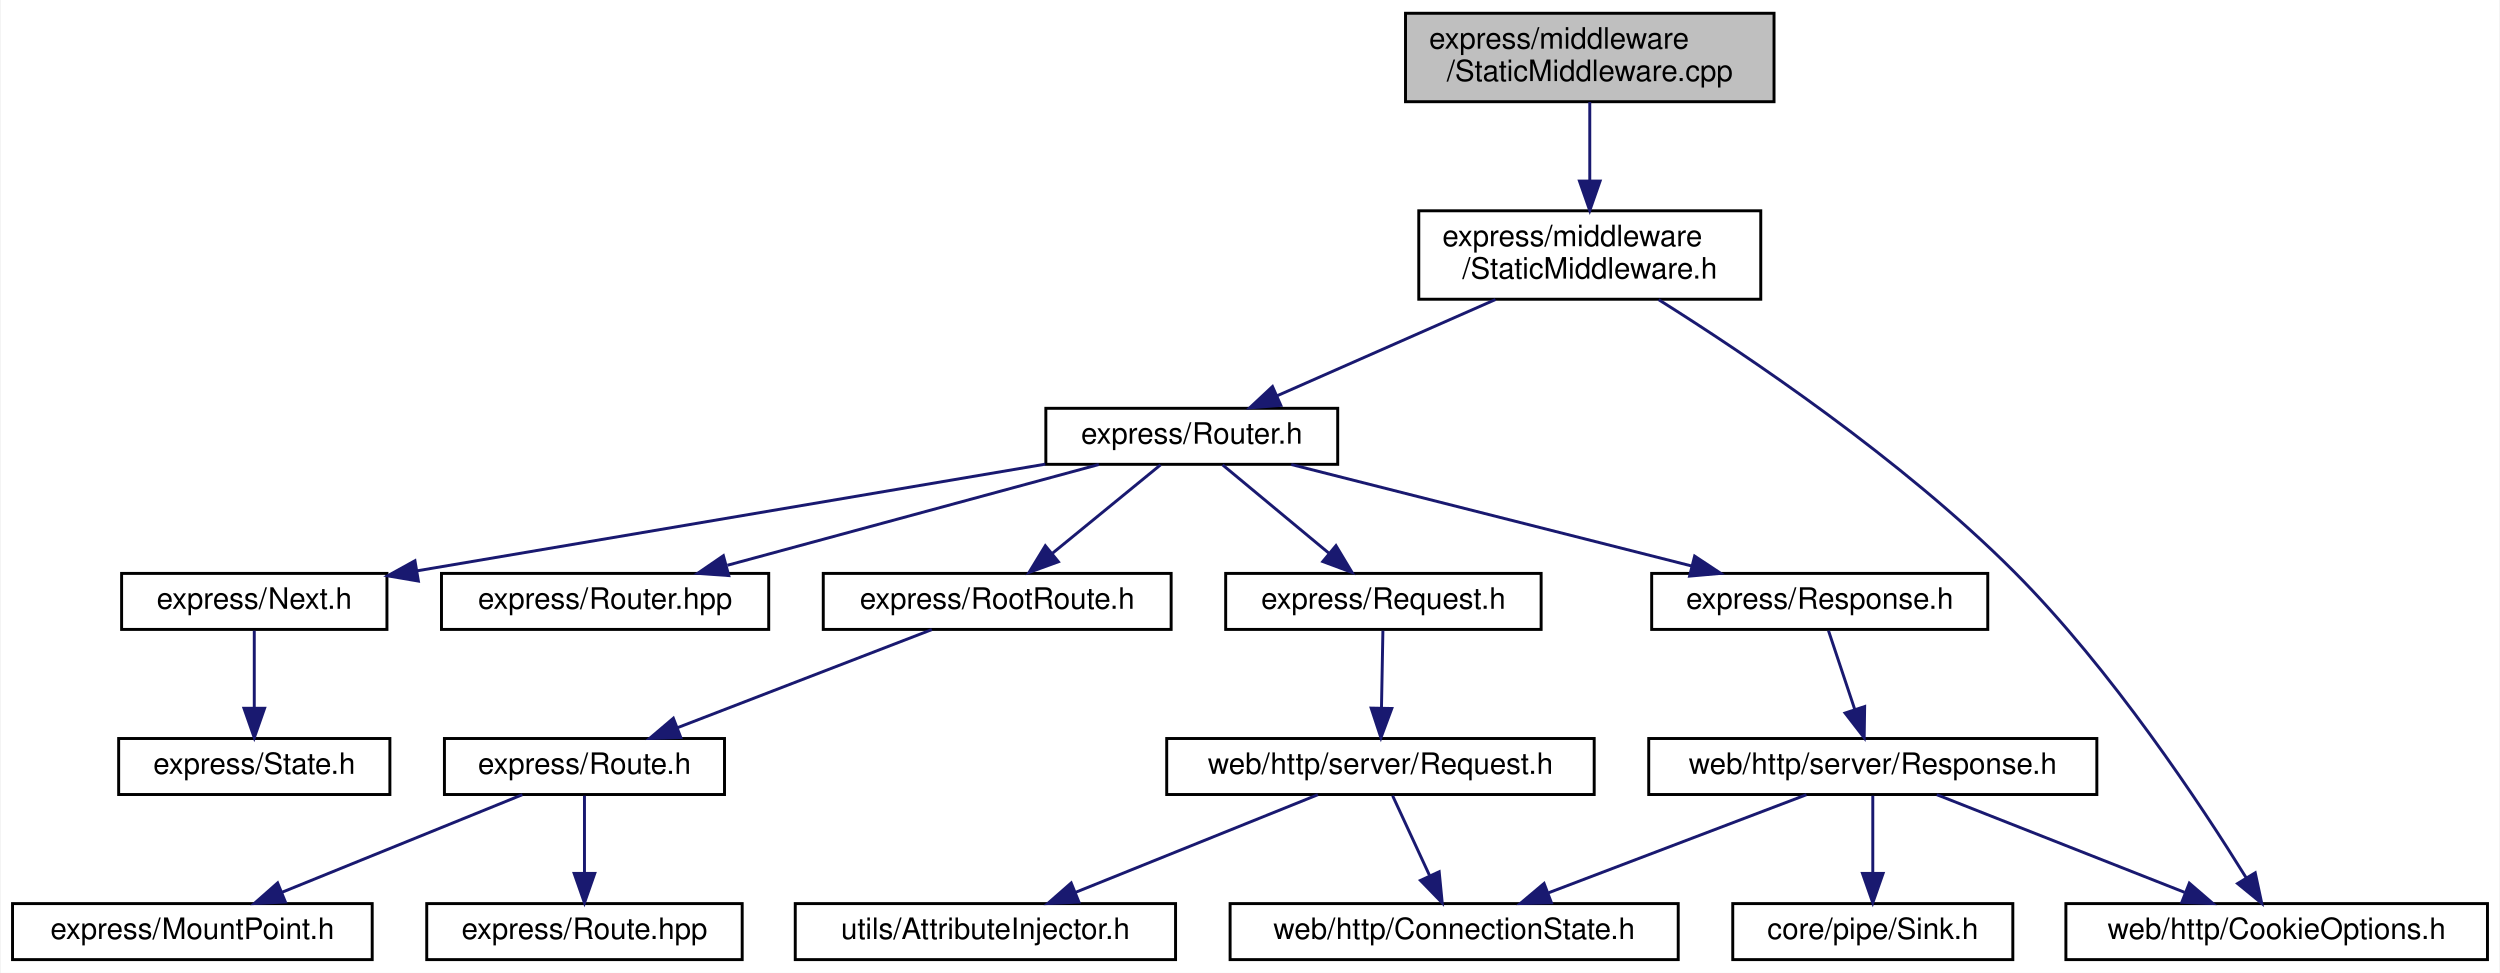
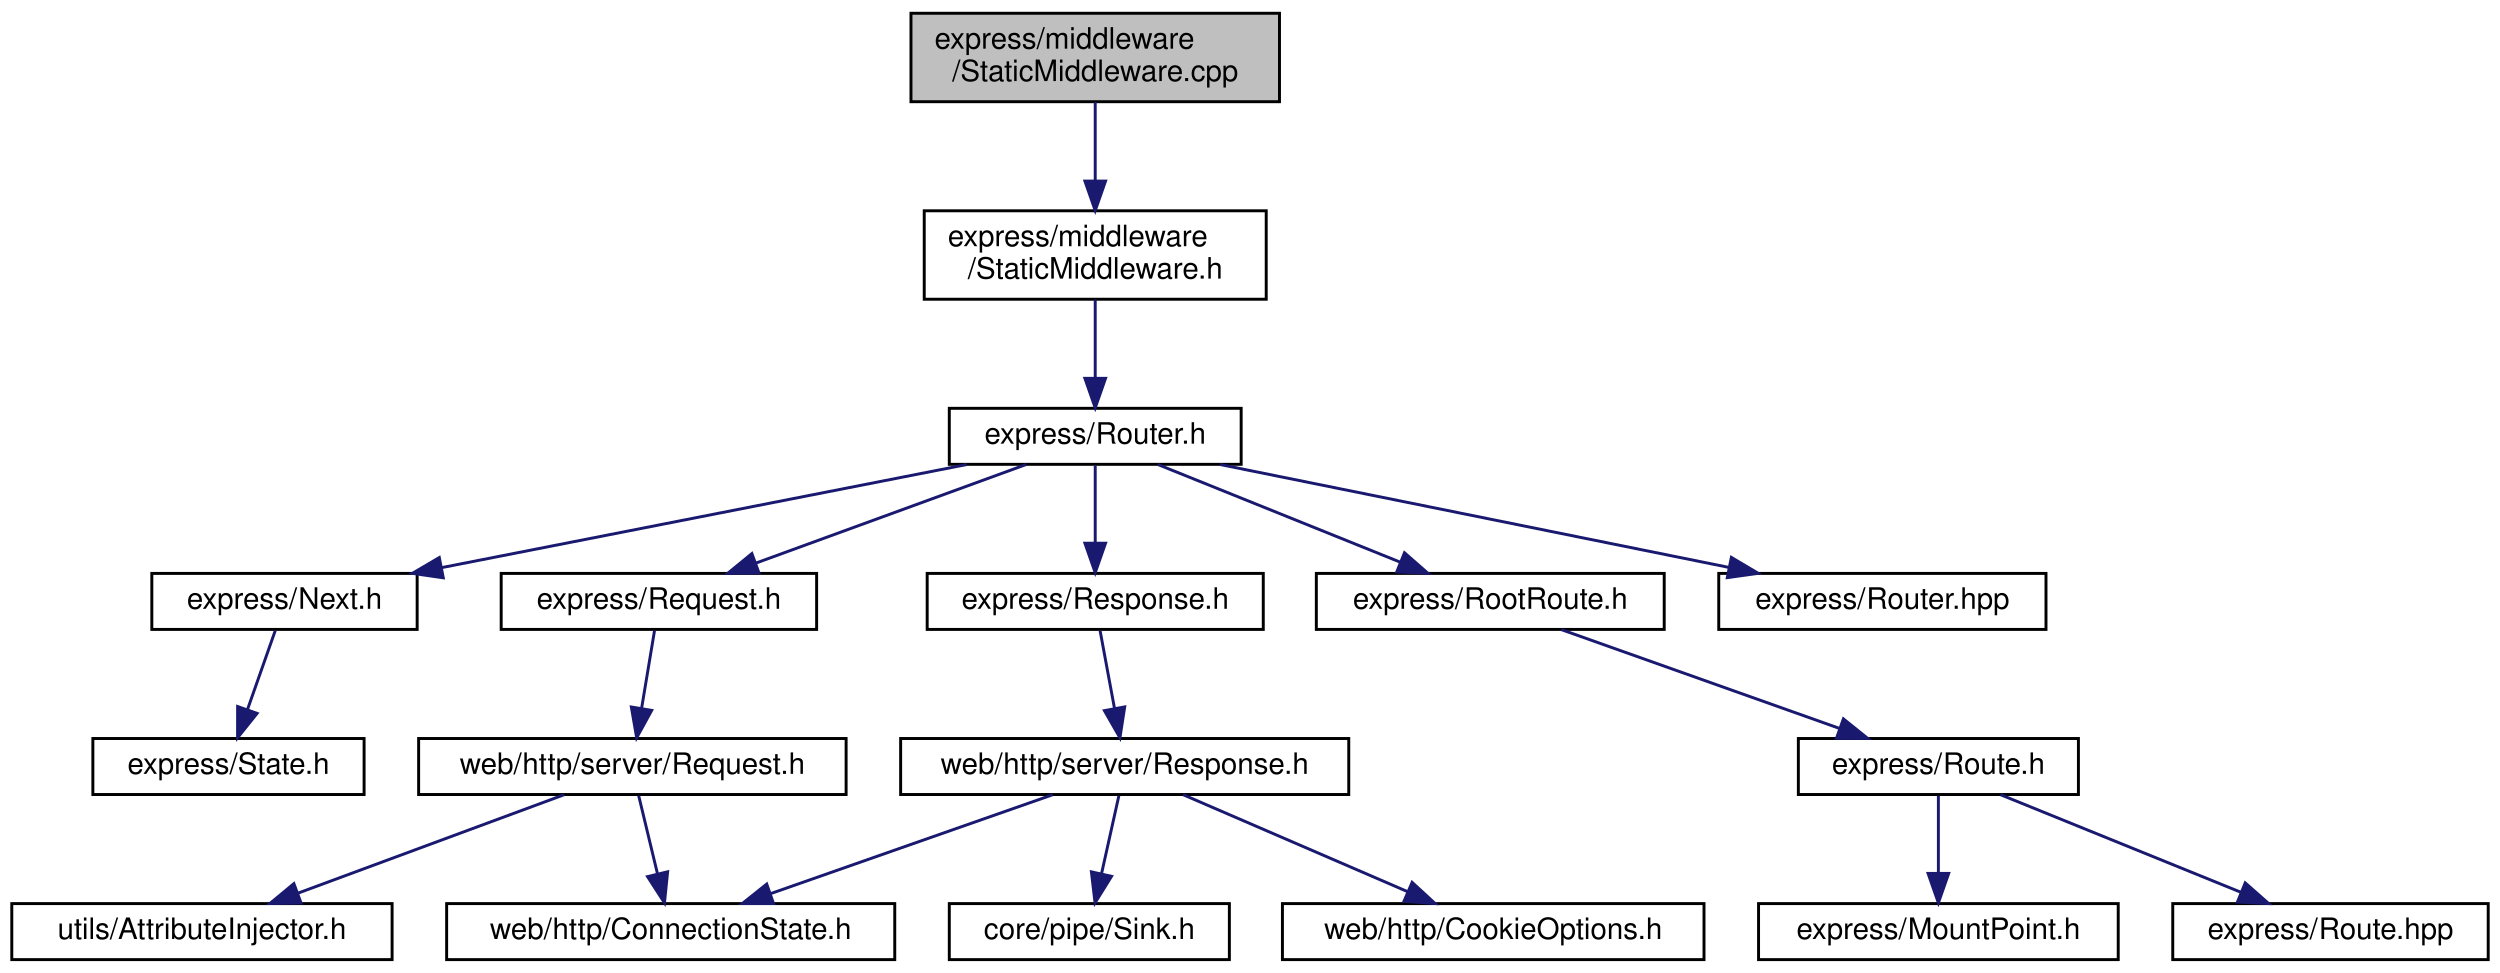
- <svg xmlns="http://www.w3.org/2000/svg" xmlns:xlink="http://www.w3.org/1999/xlink" width="848pt" height="330pt" viewBox="0.00 0.00 847.50 330.00">
+ <svg xmlns="http://www.w3.org/2000/svg" xmlns:xlink="http://www.w3.org/1999/xlink" width="848pt" height="330pt" viewBox="0.00 0.00 848.00 330.00">
  <g id="graph0" class="graph" transform="scale(1 1) rotate(0) translate(4 326)">
-     <polygon fill="white" stroke="transparent" points="-4,4 -4,-326 843.5,-326 843.5,4 -4,4" />
+     <polygon fill="white" stroke="transparent" points="-4,4 -4,-326 844,-326 844,4 -4,4" />
    <g id="node1" class="node">
      <g id="a_node1">
        <a xlink:title=" ">
-           <polygon fill="#bfbfbf" stroke="black" points="472.5,-291.5 472.5,-321.5 597.5,-321.5 597.5,-291.5 472.5,-291.5" />
-           <text text-anchor="start" x="480.5" y="-309.5" font-family="Helvetica,sans-Serif" font-size="10.00">express/middleware</text>
-           <text text-anchor="middle" x="535" y="-298.5" font-family="Helvetica,sans-Serif" font-size="10.00">/StaticMiddleware.cpp</text>
+           <polygon fill="#bfbfbf" stroke="black" points="305,-291.5 305,-321.5 430,-321.5 430,-291.5 305,-291.5" />
+           <text text-anchor="start" x="313" y="-309.5" font-family="Helvetica,sans-Serif" font-size="10.00">express/middleware</text>
+           <text text-anchor="middle" x="367.5" y="-298.5" font-family="Helvetica,sans-Serif" font-size="10.00">/StaticMiddleware.cpp</text>
        </a>
      </g>
    </g>
    <g id="node2" class="node">
      <g id="a_node2">
        <a xlink:href="_static_middleware_8h.html" target="_top" xlink:title=" ">
-           <polygon fill="white" stroke="black" points="477,-224.5 477,-254.5 593,-254.5 593,-224.5 477,-224.5" />
-           <text text-anchor="start" x="485" y="-242.5" font-family="Helvetica,sans-Serif" font-size="10.00">express/middleware</text>
-           <text text-anchor="middle" x="535" y="-231.5" font-family="Helvetica,sans-Serif" font-size="10.00">/StaticMiddleware.h</text>
+           <polygon fill="white" stroke="black" points="309.5,-224.5 309.5,-254.5 425.5,-254.5 425.5,-224.5 309.5,-224.5" />
+           <text text-anchor="start" x="317.5" y="-242.5" font-family="Helvetica,sans-Serif" font-size="10.00">express/middleware</text>
+           <text text-anchor="middle" x="367.5" y="-231.5" font-family="Helvetica,sans-Serif" font-size="10.00">/StaticMiddleware.h</text>
        </a>
      </g>
    </g>
    <g id="edge1" class="edge">
-       <path fill="none" stroke="midnightblue" d="M535,-291.4C535,-283.64 535,-273.81 535,-264.86" />
-       <polygon fill="midnightblue" stroke="midnightblue" points="538.5,-264.58 535,-254.58 531.5,-264.58 538.5,-264.58" />
+       <path fill="none" stroke="midnightblue" d="M367.5,-291.4C367.5,-283.64 367.5,-273.81 367.5,-264.86" />
+       <polygon fill="midnightblue" stroke="midnightblue" points="371,-264.58 367.5,-254.58 364,-264.58 371,-264.58" />
    </g>
    <g id="node3" class="node">
      <g id="a_node3">
        <a xlink:href="_router_8h.html" target="_top" xlink:title=" ">
-           <polygon fill="white" stroke="black" points="350.5,-168.5 350.5,-187.5 449.5,-187.5 449.5,-168.5 350.5,-168.5" />
-           <text text-anchor="middle" x="400" y="-175.5" font-family="Helvetica,sans-Serif" font-size="10.00">express/Router.h</text>
+           <polygon fill="white" stroke="black" points="318,-168.5 318,-187.5 417,-187.5 417,-168.5 318,-168.5" />
+           <text text-anchor="middle" x="367.5" y="-175.5" font-family="Helvetica,sans-Serif" font-size="10.00">express/Router.h</text>
        </a>
      </g>
    </g>
    <g id="edge2" class="edge">
-       <path fill="none" stroke="midnightblue" d="M503.01,-224.4C480.56,-214.51 450.79,-201.38 429.02,-191.79" />
-       <polygon fill="midnightblue" stroke="midnightblue" points="430.21,-188.49 419.64,-187.66 427.38,-194.89 430.21,-188.49" />
+       <path fill="none" stroke="midnightblue" d="M367.5,-224.4C367.5,-216.47 367.5,-206.46 367.5,-197.86" />
+       <polygon fill="midnightblue" stroke="midnightblue" points="371,-197.66 367.5,-187.66 364,-197.66 371,-197.66" />
+     </g>
+     <g id="node4" class="node">
+       <g id="a_node4">
+         <a xlink:href="_next_8h.html" target="_top" xlink:title=" ">
+           <polygon fill="white" stroke="black" points="47.5,-112.5 47.5,-131.5 137.5,-131.5 137.5,-112.5 47.5,-112.5" />
+           <text text-anchor="middle" x="92.5" y="-119.5" font-family="Helvetica,sans-Serif" font-size="10.00">express/Next.h</text>
+         </a>
+       </g>
+     </g>
+     <g id="edge3" class="edge">
+       <path fill="none" stroke="midnightblue" d="M323.93,-168.44C275.65,-158.96 197.79,-143.67 145.89,-133.48" />
+       <polygon fill="midnightblue" stroke="midnightblue" points="146.36,-130.01 135.87,-131.52 145.01,-136.88 146.36,-130.01" />
+     </g>
+     <g id="node6" class="node">
+       <g id="a_node6">
+         <a xlink:href="express_2_request_8h.html" target="_top" xlink:title=" ">
+           <polygon fill="white" stroke="black" points="166,-112.5 166,-131.5 273,-131.5 273,-112.5 166,-112.5" />
+           <text text-anchor="middle" x="219.5" y="-119.5" font-family="Helvetica,sans-Serif" font-size="10.00">express/Request.h</text>
+         </a>
+       </g>
+     </g>
+     <g id="edge5" class="edge">
+       <path fill="none" stroke="midnightblue" d="M344.05,-168.44C319.37,-159.44 280.31,-145.19 252.52,-135.05" />
+       <polygon fill="midnightblue" stroke="midnightblue" points="253.44,-131.66 242.84,-131.52 251.04,-138.23 253.44,-131.66" />
+     </g>
+     <g id="node10" class="node">
+       <g id="a_node10">
+         <a xlink:href="express_2_response_8h.html" target="_top" xlink:title=" ">
+           <polygon fill="white" stroke="black" points="310.5,-112.5 310.5,-131.5 424.5,-131.5 424.5,-112.5 310.5,-112.5" />
+           <text text-anchor="middle" x="367.5" y="-119.5" font-family="Helvetica,sans-Serif" font-size="10.00">express/Response.h</text>
+         </a>
+       </g>
+     </g>
+     <g id="edge9" class="edge">
+       <path fill="none" stroke="midnightblue" d="M367.5,-168.08C367.5,-161.01 367.5,-150.86 367.5,-141.99" />
+       <polygon fill="midnightblue" stroke="midnightblue" points="371,-141.75 367.5,-131.75 364,-141.75 371,-141.75" />
+     </g>
+     <g id="node14" class="node">
+       <g id="a_node14">
+         <a xlink:href="_root_route_8h.html" target="_top" xlink:title=" ">
+           <polygon fill="white" stroke="black" points="442.5,-112.5 442.5,-131.5 560.5,-131.5 560.5,-112.5 442.5,-112.5" />
+           <text text-anchor="middle" x="501.5" y="-119.5" font-family="Helvetica,sans-Serif" font-size="10.00">express/RootRoute.h</text>
+         </a>
+       </g>
+     </g>
+     <g id="edge14" class="edge">
+       <path fill="none" stroke="midnightblue" d="M388.73,-168.44C410.88,-159.52 445.82,-145.44 470.94,-135.32" />
+       <polygon fill="midnightblue" stroke="midnightblue" points="472.4,-138.5 480.37,-131.52 469.78,-132.01 472.4,-138.5" />
+     </g>
+     <g id="node18" class="node">
+       <g id="a_node18">
+         <a xlink:href="_router_8hpp.html" target="_top" xlink:title=" ">
+           <polygon fill="white" stroke="black" points="579,-112.5 579,-131.5 690,-131.5 690,-112.5 579,-112.5" />
+           <text text-anchor="middle" x="634.5" y="-119.5" font-family="Helvetica,sans-Serif" font-size="10.00">express/Router.hpp</text>
+         </a>
+       </g>
+     </g>
+     <g id="edge18" class="edge">
+       <path fill="none" stroke="midnightblue" d="M409.81,-168.44C456.58,-158.98 531.96,-143.74 582.35,-133.55" />
+       <polygon fill="midnightblue" stroke="midnightblue" points="583.28,-136.93 592.39,-131.52 581.9,-130.07 583.28,-136.93" />
+     </g>
+     <g id="node5" class="node">
+       <g id="a_node5">
+         <a xlink:href="_state_8h.html" target="_top" xlink:title=" ">
+           <polygon fill="white" stroke="black" points="27.5,-56.5 27.5,-75.5 119.5,-75.5 119.5,-56.5 27.5,-56.5" />
+           <text text-anchor="middle" x="73.5" y="-63.5" font-family="Helvetica,sans-Serif" font-size="10.00">express/State.h</text>
+         </a>
+       </g>
+     </g>
+     <g id="edge4" class="edge">
+       <path fill="none" stroke="midnightblue" d="M89.36,-112.08C86.82,-104.85 83.14,-94.41 79.97,-85.4" />
+       <polygon fill="midnightblue" stroke="midnightblue" points="83.2,-84.02 76.58,-75.75 76.6,-86.35 83.2,-84.02" />
+     </g>
+     <g id="node7" class="node">
+       <g id="a_node7">
+         <a xlink:href="web_2http_2server_2_request_8h.html" target="_top" xlink:title=" ">
+           <polygon fill="white" stroke="black" points="138,-56.5 138,-75.5 283,-75.5 283,-56.5 138,-56.5" />
+           <text text-anchor="middle" x="210.5" y="-63.5" font-family="Helvetica,sans-Serif" font-size="10.00">web/http/server/Request.h</text>
+         </a>
+       </g>
+     </g>
+     <g id="edge6" class="edge">
+       <path fill="none" stroke="midnightblue" d="M218.01,-112.08C216.82,-104.93 215.11,-94.64 213.62,-85.69" />
+       <polygon fill="midnightblue" stroke="midnightblue" points="217.05,-85.04 211.96,-75.75 210.15,-86.19 217.05,-85.04" />
+     </g>
+     <g id="node8" class="node">
+       <g id="a_node8">
+         <a xlink:href="_attribute_injector_8h.html" target="_top" xlink:title=" ">
+           <polygon fill="white" stroke="black" points="0,-0.5 0,-19.5 129,-19.5 129,-0.5 0,-0.5" />
+           <text text-anchor="middle" x="64.5" y="-7.5" font-family="Helvetica,sans-Serif" font-size="10.00">utils/AttributeInjector.h</text>
+         </a>
+       </g>
+     </g>
+     <g id="edge7" class="edge">
+       <path fill="none" stroke="midnightblue" d="M187.37,-56.44C163.02,-47.44 124.49,-33.19 97.08,-23.05" />
+       <polygon fill="midnightblue" stroke="midnightblue" points="98.12,-19.7 87.53,-19.52 95.69,-26.27 98.12,-19.7" />
+     </g>
+     <g id="node9" class="node">
+       <g id="a_node9">
+         <a xlink:href="_connection_state_8h.html" target="_top" xlink:title=" ">
+           <polygon fill="white" stroke="black" points="147.5,-0.5 147.5,-19.5 299.5,-19.5 299.5,-0.5 147.5,-0.5" />
+           <text text-anchor="middle" x="223.5" y="-7.5" font-family="Helvetica,sans-Serif" font-size="10.00">web/http/ConnectionState.h</text>
+         </a>
+       </g>
+     </g>
+     <g id="edge8" class="edge">
+       <path fill="none" stroke="midnightblue" d="M212.65,-56.08C214.37,-48.93 216.85,-38.64 219,-29.69" />
+       <polygon fill="midnightblue" stroke="midnightblue" points="222.46,-30.29 221.39,-19.75 215.65,-28.65 222.46,-30.29" />
+     </g>
+     <g id="node11" class="node">
+       <g id="a_node11">
+         <a xlink:href="web_2http_2server_2_response_8h.html" target="_top" xlink:title=" ">
+           <polygon fill="white" stroke="black" points="301.5,-56.5 301.5,-75.5 453.5,-75.5 453.5,-56.5 301.5,-56.5" />
+           <text text-anchor="middle" x="377.5" y="-63.5" font-family="Helvetica,sans-Serif" font-size="10.00">web/http/server/Response.h</text>
+         </a>
+       </g>
+     </g>
+     <g id="edge10" class="edge">
+       <path fill="none" stroke="midnightblue" d="M369.15,-112.08C370.48,-104.93 372.38,-94.64 374.04,-85.69" />
+       <polygon fill="midnightblue" stroke="midnightblue" points="377.5,-86.22 375.88,-75.75 370.62,-84.95 377.5,-86.22" />
+     </g>
+     <g id="edge12" class="edge">
+       <path fill="none" stroke="midnightblue" d="M353.1,-56.44C327.3,-47.4 286.42,-33.06 257.48,-22.92" />
+       <polygon fill="midnightblue" stroke="midnightblue" points="258.38,-19.52 247.79,-19.52 256.07,-26.13 258.38,-19.52" />
+     </g>
+     <g id="node12" class="node">
+       <g id="a_node12">
+         <a xlink:href="_sink_8h.html" target="_top" xlink:title=" ">
+           <polygon fill="white" stroke="black" points="318,-0.5 318,-19.5 413,-19.5 413,-0.5 318,-0.5" />
+           <text text-anchor="middle" x="365.5" y="-7.5" font-family="Helvetica,sans-Serif" font-size="10.00">core/pipe/Sink.h</text>
+         </a>
+       </g>
+     </g>
+     <g id="edge11" class="edge">
+       <path fill="none" stroke="midnightblue" d="M375.52,-56.08C373.93,-48.93 371.64,-38.64 369.65,-29.69" />
+       <polygon fill="midnightblue" stroke="midnightblue" points="373.03,-28.75 367.44,-19.75 366.2,-30.27 373.03,-28.75" />
    </g>
    <g id="node13" class="node">
      <g id="a_node13">
        <a xlink:href="_cookie_options_8h.html" target="_top" xlink:title=" ">
-           <polygon fill="white" stroke="black" points="696.5,-0.5 696.5,-19.5 839.5,-19.5 839.5,-0.5 696.5,-0.5" />
-           <text text-anchor="middle" x="768" y="-7.5" font-family="Helvetica,sans-Serif" font-size="10.00">web/http/CookieOptions.h</text>
-         </a>
-       </g>
-     </g>
-     <g id="edge19" class="edge">
-       <path fill="none" stroke="midnightblue" d="M558.36,-224.35C588.3,-205.54 640.9,-170.2 679,-132 712,-98.91 742.41,-52.85 757.69,-28.2" />
-       <polygon fill="midnightblue" stroke="midnightblue" points="760.72,-29.95 762.94,-19.59 754.74,-26.3 760.72,-29.95" />
-     </g>
-     <g id="node4" class="node">
-       <g id="a_node4">
-         <a xlink:href="_next_8h.html" target="_top" xlink:title=" ">
-           <polygon fill="white" stroke="black" points="37,-112.5 37,-131.5 127,-131.5 127,-112.5 37,-112.5" />
-           <text text-anchor="middle" x="82" y="-119.5" font-family="Helvetica,sans-Serif" font-size="10.00">express/Next.h</text>
-         </a>
-       </g>
-     </g>
-     <g id="edge3" class="edge">
-       <path fill="none" stroke="midnightblue" d="M350.31,-168.56C292.52,-158.75 197.37,-142.59 137.29,-132.39" />
-       <polygon fill="midnightblue" stroke="midnightblue" points="137.67,-128.9 127.22,-130.68 136.5,-135.8 137.67,-128.9" />
-     </g>
-     <g id="node6" class="node">
-       <g id="a_node6">
-         <a xlink:href="express_2_request_8h.html" target="_top" xlink:title=" ">
-           <polygon fill="white" stroke="black" points="411.5,-112.5 411.5,-131.5 518.5,-131.5 518.5,-112.5 411.5,-112.5" />
-           <text text-anchor="middle" x="465" y="-119.5" font-family="Helvetica,sans-Serif" font-size="10.00">express/Request.h</text>
-         </a>
-       </g>
-     </g>
-     <g id="edge5" class="edge">
-       <path fill="none" stroke="midnightblue" d="M410.44,-168.32C420.15,-160.26 434.82,-148.08 446.5,-138.37" />
-       <polygon fill="midnightblue" stroke="midnightblue" points="448.91,-140.92 454.37,-131.83 444.44,-135.53 448.91,-140.92" />
-     </g>
-     <g id="node10" class="node">
-       <g id="a_node10">
-         <a xlink:href="express_2_response_8h.html" target="_top" xlink:title=" ">
-           <polygon fill="white" stroke="black" points="556,-112.5 556,-131.5 670,-131.5 670,-112.5 556,-112.5" />
-           <text text-anchor="middle" x="613" y="-119.5" font-family="Helvetica,sans-Serif" font-size="10.00">express/Response.h</text>
-         </a>
-       </g>
-     </g>
-     <g id="edge9" class="edge">
-       <path fill="none" stroke="midnightblue" d="M433.75,-168.44C470.52,-159.12 529.45,-144.18 569.62,-134" />
-       <polygon fill="midnightblue" stroke="midnightblue" points="570.57,-137.37 579.41,-131.52 568.85,-130.58 570.57,-137.37" />
-     </g>
-     <g id="node14" class="node">
-       <g id="a_node14">
-         <a xlink:href="_root_route_8h.html" target="_top" xlink:title=" ">
-           <polygon fill="white" stroke="black" points="275,-112.5 275,-131.5 393,-131.5 393,-112.5 275,-112.5" />
-           <text text-anchor="middle" x="334" y="-119.5" font-family="Helvetica,sans-Serif" font-size="10.00">express/RootRoute.h</text>
-         </a>
-       </g>
-     </g>
-     <g id="edge14" class="edge">
-       <path fill="none" stroke="midnightblue" d="M389.4,-168.32C379.54,-160.26 364.65,-148.08 352.78,-138.37" />
-       <polygon fill="midnightblue" stroke="midnightblue" points="354.75,-135.46 344.8,-131.83 350.32,-140.88 354.75,-135.46" />
-     </g>
-     <g id="node18" class="node">
-       <g id="a_node18">
-         <a xlink:href="_router_8hpp.html" target="_top" xlink:title=" ">
-           <polygon fill="white" stroke="black" points="145.5,-112.5 145.5,-131.5 256.5,-131.5 256.5,-112.5 145.5,-112.5" />
-           <text text-anchor="middle" x="201" y="-119.5" font-family="Helvetica,sans-Serif" font-size="10.00">express/Router.hpp</text>
-         </a>
-       </g>
-     </g>
-     <g id="edge18" class="edge">
-       <path fill="none" stroke="midnightblue" d="M368.47,-168.44C334.41,-159.2 279.99,-144.44 242.48,-134.26" />
-       <polygon fill="midnightblue" stroke="midnightblue" points="242.95,-130.76 232.38,-131.52 241.12,-137.51 242.95,-130.76" />
-     </g>
-     <g id="node5" class="node">
-       <g id="a_node5">
-         <a xlink:href="_state_8h.html" target="_top" xlink:title=" ">
-           <polygon fill="white" stroke="black" points="36,-56.5 36,-75.5 128,-75.5 128,-56.5 36,-56.5" />
-           <text text-anchor="middle" x="82" y="-63.5" font-family="Helvetica,sans-Serif" font-size="10.00">express/State.h</text>
-         </a>
-       </g>
-     </g>
-     <g id="edge4" class="edge">
-       <path fill="none" stroke="midnightblue" d="M82,-112.08C82,-105.01 82,-94.86 82,-85.99" />
-       <polygon fill="midnightblue" stroke="midnightblue" points="85.5,-85.75 82,-75.75 78.5,-85.75 85.5,-85.75" />
-     </g>
-     <g id="node7" class="node">
-       <g id="a_node7">
-         <a xlink:href="web_2http_2server_2_request_8h.html" target="_top" xlink:title=" ">
-           <polygon fill="white" stroke="black" points="391.5,-56.5 391.5,-75.5 536.5,-75.5 536.5,-56.5 391.5,-56.5" />
-           <text text-anchor="middle" x="464" y="-63.5" font-family="Helvetica,sans-Serif" font-size="10.00">web/http/server/Request.h</text>
-         </a>
-       </g>
-     </g>
-     <g id="edge6" class="edge">
-       <path fill="none" stroke="midnightblue" d="M464.83,-112.08C464.7,-105.01 464.52,-94.86 464.35,-85.99" />
-       <polygon fill="midnightblue" stroke="midnightblue" points="467.85,-85.68 464.16,-75.75 460.85,-85.81 467.85,-85.68" />
-     </g>
-     <g id="node8" class="node">
-       <g id="a_node8">
-         <a xlink:href="_attribute_injector_8h.html" target="_top" xlink:title=" ">
-           <polygon fill="white" stroke="black" points="265.5,-0.5 265.5,-19.5 394.5,-19.5 394.5,-0.5 265.5,-0.5" />
-           <text text-anchor="middle" x="330" y="-7.5" font-family="Helvetica,sans-Serif" font-size="10.00">utils/AttributeInjector.h</text>
-         </a>
-       </g>
-     </g>
-     <g id="edge7" class="edge">
-       <path fill="none" stroke="midnightblue" d="M442.77,-56.44C420.62,-47.52 385.68,-33.44 360.56,-23.32" />
-       <polygon fill="midnightblue" stroke="midnightblue" points="361.72,-20.01 351.13,-19.52 359.1,-26.5 361.72,-20.01" />
-     </g>
-     <g id="node9" class="node">
-       <g id="a_node9">
-         <a xlink:href="_connection_state_8h.html" target="_top" xlink:title=" ">
-           <polygon fill="white" stroke="black" points="413,-0.5 413,-19.5 565,-19.5 565,-0.5 413,-0.5" />
-           <text text-anchor="middle" x="489" y="-7.5" font-family="Helvetica,sans-Serif" font-size="10.00">web/http/ConnectionState.h</text>
-         </a>
-       </g>
-     </g>
-     <g id="edge8" class="edge">
-       <path fill="none" stroke="midnightblue" d="M468.13,-56.08C471.51,-48.77 476.42,-38.18 480.62,-29.1" />
-       <polygon fill="midnightblue" stroke="midnightblue" points="483.92,-30.3 484.95,-19.75 477.57,-27.36 483.92,-30.3" />
-     </g>
-     <g id="node11" class="node">
-       <g id="a_node11">
-         <a xlink:href="web_2http_2server_2_response_8h.html" target="_top" xlink:title=" ">
-           <polygon fill="white" stroke="black" points="555,-56.5 555,-75.5 707,-75.5 707,-56.5 555,-56.5" />
-           <text text-anchor="middle" x="631" y="-63.5" font-family="Helvetica,sans-Serif" font-size="10.00">web/http/server/Response.h</text>
-         </a>
-       </g>
-     </g>
-     <g id="edge10" class="edge">
-       <path fill="none" stroke="midnightblue" d="M615.97,-112.08C618.38,-104.85 621.86,-94.41 624.87,-85.4" />
-       <polygon fill="midnightblue" stroke="midnightblue" points="628.24,-86.34 628.08,-75.75 621.6,-84.13 628.24,-86.34" />
-     </g>
-     <g id="edge12" class="edge">
-       <path fill="none" stroke="midnightblue" d="M608.5,-56.44C584.92,-47.48 547.68,-33.31 521.04,-23.18" />
-       <polygon fill="midnightblue" stroke="midnightblue" points="521.99,-19.8 511.4,-19.52 519.5,-26.34 521.99,-19.8" />
-     </g>
-     <g id="node12" class="node">
-       <g id="a_node12">
-         <a xlink:href="_sink_8h.html" target="_top" xlink:title=" ">
-           <polygon fill="white" stroke="black" points="583.5,-0.5 583.5,-19.5 678.5,-19.5 678.5,-0.5 583.5,-0.5" />
-           <text text-anchor="middle" x="631" y="-7.5" font-family="Helvetica,sans-Serif" font-size="10.00">core/pipe/Sink.h</text>
-         </a>
-       </g>
-     </g>
-     <g id="edge11" class="edge">
-       <path fill="none" stroke="midnightblue" d="M631,-56.08C631,-49.01 631,-38.86 631,-29.99" />
-       <polygon fill="midnightblue" stroke="midnightblue" points="634.5,-29.75 631,-19.75 627.5,-29.75 634.5,-29.75" />
+           <polygon fill="white" stroke="black" points="431,-0.5 431,-19.5 574,-19.5 574,-0.5 431,-0.5" />
+           <text text-anchor="middle" x="502.5" y="-7.5" font-family="Helvetica,sans-Serif" font-size="10.00">web/http/CookieOptions.h</text>
+         </a>
+       </g>
    </g>
    <g id="edge13" class="edge">
-       <path fill="none" stroke="midnightblue" d="M652.71,-56.44C675.35,-47.52 711.07,-33.44 736.75,-23.32" />
-       <polygon fill="midnightblue" stroke="midnightblue" points="738.37,-26.44 746.39,-19.52 735.81,-19.93 738.37,-26.44" />
+       <path fill="none" stroke="midnightblue" d="M397.31,-56.44C417.79,-47.6 449.98,-33.69 473.36,-23.59" />
+       <polygon fill="midnightblue" stroke="midnightblue" points="474.99,-26.7 482.79,-19.52 472.22,-20.27 474.99,-26.7" />
    </g>
    <g id="node15" class="node">
      <g id="a_node15">
        <a xlink:href="_route_8h.html" target="_top" xlink:title=" ">
-           <polygon fill="white" stroke="black" points="146.5,-56.5 146.5,-75.5 241.5,-75.5 241.5,-56.5 146.5,-56.5" />
-           <text text-anchor="middle" x="194" y="-63.5" font-family="Helvetica,sans-Serif" font-size="10.00">express/Route.h</text>
+           <polygon fill="white" stroke="black" points="606,-56.5 606,-75.5 701,-75.5 701,-56.5 606,-56.5" />
+           <text text-anchor="middle" x="653.5" y="-63.5" font-family="Helvetica,sans-Serif" font-size="10.00">express/Route.h</text>
        </a>
      </g>
    </g>
    <g id="edge15" class="edge">
-       <path fill="none" stroke="midnightblue" d="M311.82,-112.44C288.57,-103.48 251.85,-89.31 225.58,-79.18" />
-       <polygon fill="midnightblue" stroke="midnightblue" points="226.67,-75.85 216.08,-75.52 224.15,-82.38 226.67,-75.85" />
+       <path fill="none" stroke="midnightblue" d="M525.58,-112.44C551.04,-103.4 591.39,-89.06 619.96,-78.92" />
+       <polygon fill="midnightblue" stroke="midnightblue" points="621.28,-82.16 629.53,-75.52 618.93,-75.57 621.28,-82.16" />
    </g>
    <g id="node16" class="node">
      <g id="a_node16">
        <a xlink:href="_mount_point_8h.html" target="_top" xlink:title=" ">
-           <polygon fill="white" stroke="black" points="0,-0.5 0,-19.5 122,-19.5 122,-0.5 0,-0.5" />
-           <text text-anchor="middle" x="61" y="-7.5" font-family="Helvetica,sans-Serif" font-size="10.00">express/MountPoint.h</text>
+           <polygon fill="white" stroke="black" points="592.5,-0.5 592.5,-19.5 714.5,-19.5 714.5,-0.5 592.5,-0.5" />
+           <text text-anchor="middle" x="653.5" y="-7.5" font-family="Helvetica,sans-Serif" font-size="10.00">express/MountPoint.h</text>
        </a>
      </g>
    </g>
    <g id="edge16" class="edge">
-       <path fill="none" stroke="midnightblue" d="M172.93,-56.44C150.94,-47.52 116.27,-33.44 91.34,-23.32" />
-       <polygon fill="midnightblue" stroke="midnightblue" points="92.56,-20.04 81.98,-19.52 89.92,-26.52 92.56,-20.04" />
+       <path fill="none" stroke="midnightblue" d="M653.5,-56.08C653.5,-49.01 653.5,-38.86 653.5,-29.99" />
+       <polygon fill="midnightblue" stroke="midnightblue" points="657,-29.75 653.5,-19.75 650,-29.75 657,-29.75" />
    </g>
    <g id="node17" class="node">
      <g id="a_node17">
        <a xlink:href="_route_8hpp.html" target="_top" xlink:title=" ">
-           <polygon fill="white" stroke="black" points="140.5,-0.5 140.5,-19.5 247.5,-19.5 247.5,-0.5 140.5,-0.5" />
-           <text text-anchor="middle" x="194" y="-7.5" font-family="Helvetica,sans-Serif" font-size="10.00">express/Route.hpp</text>
+           <polygon fill="white" stroke="black" points="733,-0.5 733,-19.5 840,-19.5 840,-0.5 733,-0.5" />
+           <text text-anchor="middle" x="786.5" y="-7.5" font-family="Helvetica,sans-Serif" font-size="10.00">express/Route.hpp</text>
        </a>
      </g>
    </g>
    <g id="edge17" class="edge">
-       <path fill="none" stroke="midnightblue" d="M194,-56.08C194,-49.01 194,-38.86 194,-29.99" />
-       <polygon fill="midnightblue" stroke="midnightblue" points="197.5,-29.75 194,-19.75 190.5,-29.75 197.5,-29.75" />
+       <path fill="none" stroke="midnightblue" d="M674.57,-56.44C696.56,-47.52 731.23,-33.44 756.16,-23.32" />
+       <polygon fill="midnightblue" stroke="midnightblue" points="757.58,-26.52 765.52,-19.52 754.94,-20.04 757.58,-26.52" />
    </g>
  </g>
</svg>
